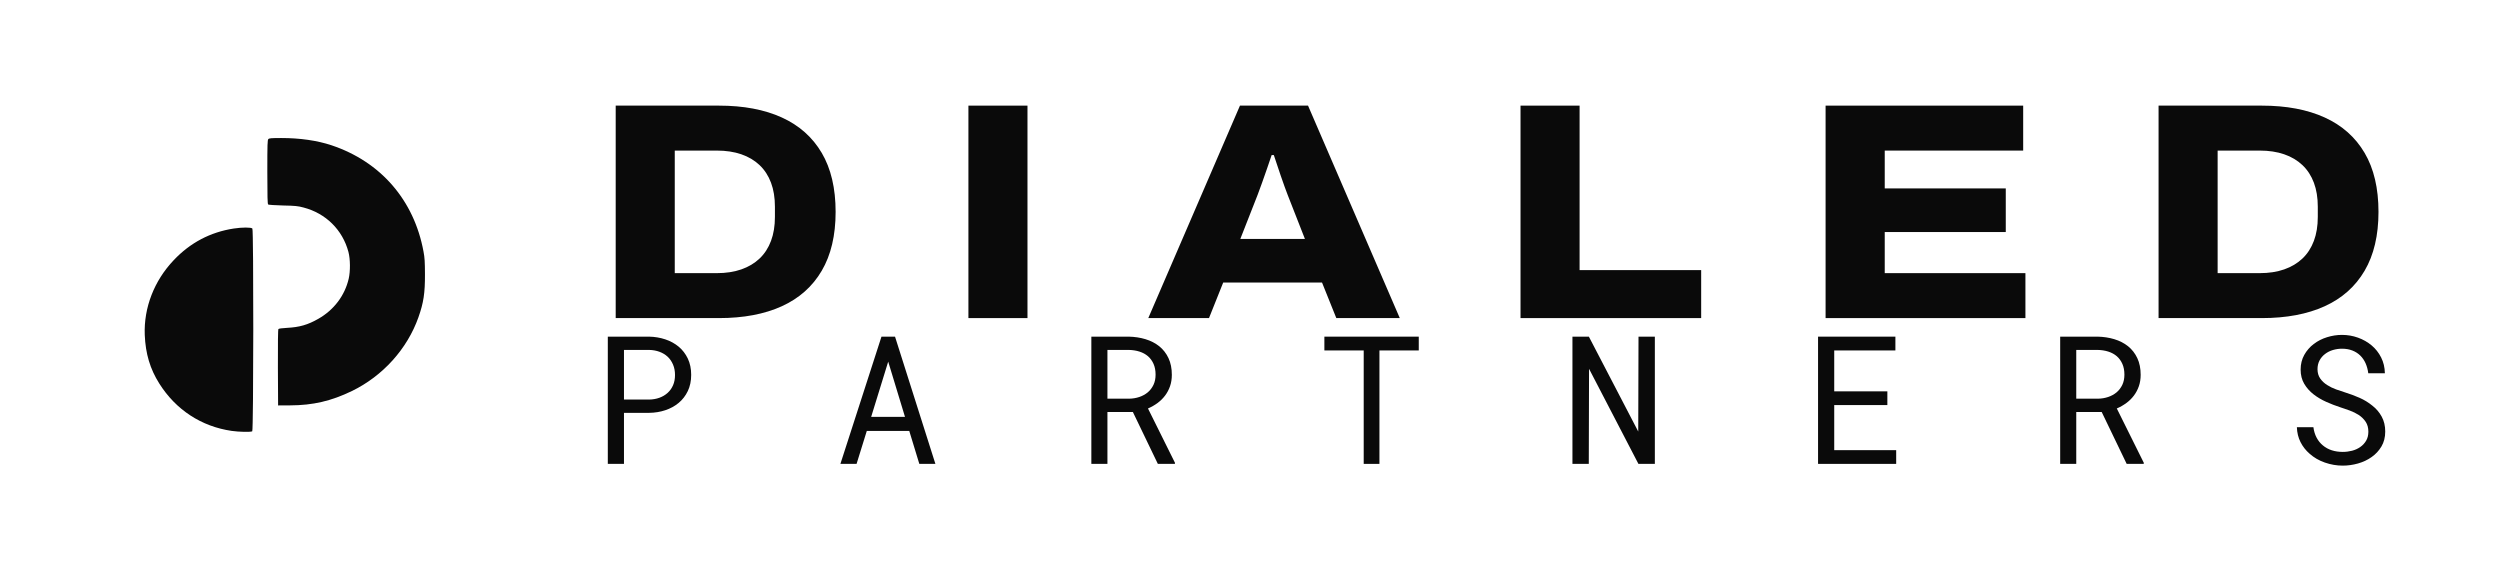
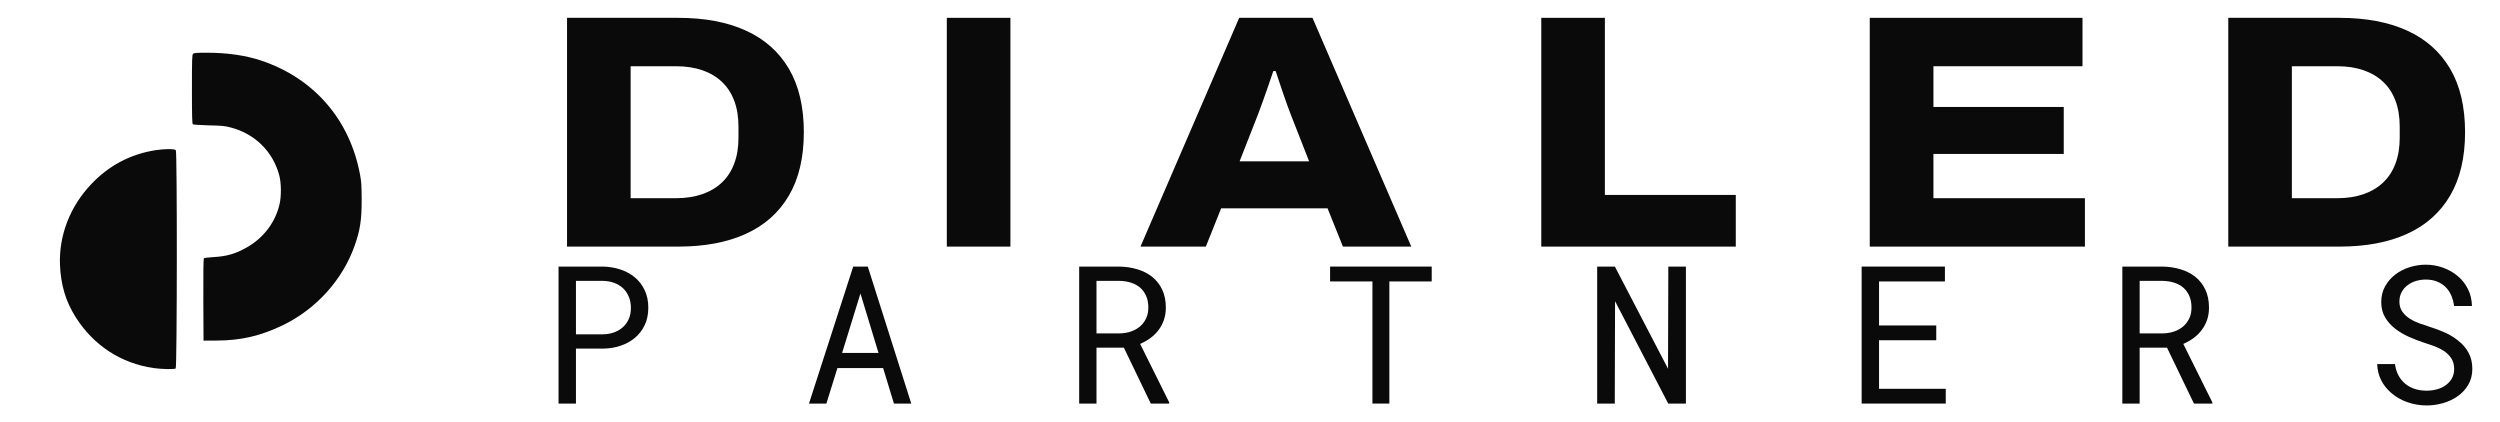
- <svg xmlns="http://www.w3.org/2000/svg" viewBox="-343 -343 8087.2 1843.6" role="img" aria-label="DialedPartners lockup">
+ <svg xmlns="http://www.w3.org/2000/svg" viewBox="-54.88 -54.88 7510.96 1267.36" role="img" aria-label="DialedPartners lockup">
  <g fill="#0A0A0A" transform="translate(0 0) scale(2.112409) translate(0 548) scale(0.1 -0.1)">
    <path d="M2486 4974 c-14 -14 -16 -73 -16 -503 0 -379 3 -491 13 -499 6 -5 108 -12 227 -15 188 -4 228 -8 314 -31 342 -89 598 -342 688 -680 29 -109 31 -296 4 -411 -60 -258 -227 -479 -466 -614 -161 -92 -288 -128 -478 -138 -76 -4 -126 -11 -132 -18 -7 -8 -9 -214 -8 -591 l3 -579 185 1 c349 1 630 67 946 220 473 230 847 645 1018 1129 79 224 101 369 100 660 -1 189 -4 251 -22 345 -144 787 -655 1377 -1409 1629 -219 73 -482 111 -770 111 -152 0 -184 -3 -197 -16z M1955 3604 c-357 -55 -665 -217 -917 -483 -301 -316 -461 -729 -445 -1146 12 -287 81 -521 223 -745 253 -402 645 -658 1109 -725 111 -16 292 -20 314 -6 20 13 22 3081 2 3105 -17 20 -155 20 -286 0z" />
  </g>
  <g fill="#0A0A0A" transform="translate(1569.2 686) scale(1.0 -1.0)">
    <path d="M79.515 0.0V687.306H413.562Q532.6 687.306 616.867 648.976Q701.135 610.645 746.03 534.394Q790.925 458.142 790.925 343.543Q790.925 229.684 746.03 153.172Q701.135 76.661 616.867 38.33Q532.6 0.0 413.562 0.0ZM270.572 145.418H406.766Q451.082 145.418 485.893 157.547Q520.703 169.675 545.002 192.77Q569.301 215.864 581.942 249.762Q594.583 283.659 594.583 327.174V360.416Q594.583 404.169 581.942 437.936Q569.301 471.703 545.002 494.797Q520.703 517.892 485.893 529.89Q451.082 541.888 406.766 541.888H270.572Z" />
    <path d="M1220.515 0.0V687.306H1411.572V0.0Z" />
    <path d="M1802.359 0.0 2098.927 687.306H2319.134L2615.939 0.0H2410.613L2364.422 114.957H2044.673L1998.743 0.0ZM2100.119 256.152H2309.022L2253.263 398.47Q2249.305 408.733 2243.2 425.45Q2237.095 442.167 2230.611 461.293Q2224.126 480.42 2218.211 498.209Q2212.295 515.998 2208.454 527.387H2201.427Q2195.335 508.735 2186.873 484.626Q2178.411 460.517 2170.277 437.396Q2162.142 414.274 2155.878 398.251Z" />
    <path d="M3006.515 0.0V687.306H3197.572V155.231H3590.883V0.0Z" />
    <path d="M3993.363 0.0V687.306H4632.55V541.888H4184.681V419.49H4576.218V278.398H4184.681V145.418H4639.793V0.0Z" />
    <path d="M5070.515 0.0V687.306H5404.562Q5523.6 687.306 5607.867 648.976Q5692.135 610.645 5737.03 534.394Q5781.925 458.142 5781.925 343.543Q5781.925 229.684 5737.03 153.172Q5692.135 76.661 5607.867 38.33Q5523.6 0.0 5404.562 0.0ZM5261.572 145.418H5397.766Q5442.082 145.418 5476.893 157.547Q5511.703 169.675 5536.002 192.77Q5560.301 215.864 5572.942 249.762Q5585.583 283.659 5585.583 327.174V360.416Q5585.583 404.169 5572.942 437.936Q5560.301 471.703 5536.002 494.797Q5511.703 517.892 5476.893 529.89Q5442.082 541.888 5397.766 541.888H5261.572Z" />
  </g>
  <g fill="#0A0A0A" transform="translate(1569.2 1157.6) scale(0.2826923 -0.2826923)">
    <path d="M376 584H663Q761 585 848.5 614.0Q936 643 1002 698Q1068 753 1106.5 833.5Q1145 914 1145 1019Q1145 1124 1106.5 1205.0Q1068 1286 1002 1341Q936 1396 848.5 1425.0Q761 1454 663 1456H191V0H376ZM376 736V1304H663Q727 1303 781.5 1283.0Q836 1263 876 1226Q915 1189 937.5 1136.0Q960 1083 960 1017Q960 951 937.5 899.5Q915 848 875 812Q835 776 781.0 756.5Q727 737 663 736Z" />
    <path d="M3640.601 377 3755.601 0H3939.601L3477.601 1456H3322.601L2852.601 0H3037.601L3154.601 377ZM3204.601 538 3399.601 1170 3591.601 538Z" />
    <path d="M6199.201 594 6485.201 0H6680.201L6681.201 12L6372.201 634Q6432.201 660 6482.201 697.0Q6532.201 734 6568.201 782Q6604.201 830 6624.701 889.0Q6645.201 948 6645.201 1019Q6645.201 1129 6606.701 1210.5Q6568.201 1292 6501.201 1346Q6433.201 1400 6343.201 1427.0Q6253.201 1454 6151.201 1456H5724.201V0H5908.201V594ZM5908.201 746V1304H6151.201Q6218.201 1303 6274.701 1285.0Q6331.201 1267 6372.201 1232Q6413.201 1196 6436.201 1143.5Q6459.201 1091 6459.201 1021Q6459.201 955 6435.201 904.5Q6411.201 854 6370.201 819Q6328.201 784 6273.201 765.5Q6218.201 747 6156.201 746Z" />
    <path d="M9470.802 1298V1456H8390.802V1298H8840.802V0H9020.802V1298Z" />
    <path d="M12172.402 0V1456H11985.402L11982.402 370L11417.402 1456H11229.402V0H11416.402L11419.402 1088L11984.402 0Z" />
    <path d="M14833.003 673V830H14225.003V1298H14925.003V1456H14040.003V0H14934.003V157H14225.003V673Z" />
    <path d="M17285.603 594 17571.603 0H17766.603L17767.603 12L17458.603 634Q17518.603 660 17568.603 697.0Q17618.603 734 17654.603 782Q17690.603 830 17711.103 889.0Q17731.603 948 17731.603 1019Q17731.603 1129 17693.103 1210.5Q17654.603 1292 17587.603 1346Q17519.603 1400 17429.603 1427.0Q17339.603 1454 17237.603 1456H16810.603V0H16994.603V594ZM16994.603 746V1304H17237.603Q17304.603 1303 17361.103 1285.0Q17417.603 1267 17458.603 1232Q17499.603 1196 17522.603 1143.5Q17545.603 1091 17545.603 1021Q17545.603 955 17521.603 904.5Q17497.603 854 17456.603 819Q17414.603 784 17359.603 765.5Q17304.603 747 17242.603 746Z" />
    <path d="M20337.204 368Q20337.204 308 20311.204 264.5Q20285.204 221 20244.204 193Q20203.204 164 20150.704 150.5Q20098.204 137 20044.204 137Q19976.204 137 19918.704 155.5Q19861.204 174 19817.204 211Q19773.204 247 19745.204 299.5Q19717.204 352 19708.204 420H19519.204Q19522.204 326 19560.704 249.5Q19599.204 173 19665.204 116Q19739.204 50 19839.704 15.0Q19940.204 -20 20044.204 -20Q20131.204 -20 20218.204 4.5Q20305.204 29 20374.204 78Q20443.204 126 20486.704 199.0Q20530.204 272 20530.204 370Q20530.204 467 20489.704 541.0Q20449.204 615 20383.204 666Q20316.204 721 20235.204 756.5Q20154.204 792 20073.204 817Q20024.204 832 19968.704 852.0Q19913.204 872 19866.204 902Q19818.204 932 19787.204 975.5Q19756.204 1019 19755.204 1082Q19755.204 1140 19778.704 1184.0Q19802.204 1228 19842.204 1258Q19881.204 1288 19931.704 1303.0Q19982.204 1318 20035.204 1318Q20101.204 1318 20153.704 1297.5Q20206.204 1277 20244.204 1240Q20282.204 1203 20305.204 1151.5Q20328.204 1100 20336.204 1037H20526.204Q20524.204 1137 20483.204 1218.0Q20442.204 1299 20374.204 1356Q20306.204 1413 20218.204 1444.5Q20130.204 1476 20035.204 1476Q19949.204 1476 19864.204 1449.5Q19779.204 1423 19712.204 1372Q19645.204 1321 19603.704 1247.0Q19562.204 1173 19562.204 1079Q19562.204 985 19603.704 915.5Q19645.204 846 19711.204 795Q19776.204 745 19855.704 709.5Q19935.204 674 20012.204 649Q20065.204 632 20122.704 611.0Q20180.204 590 20228.204 559Q20276.204 527 20306.704 481.0Q20337.204 435 20337.204 368Z" />
  </g>
</svg>
